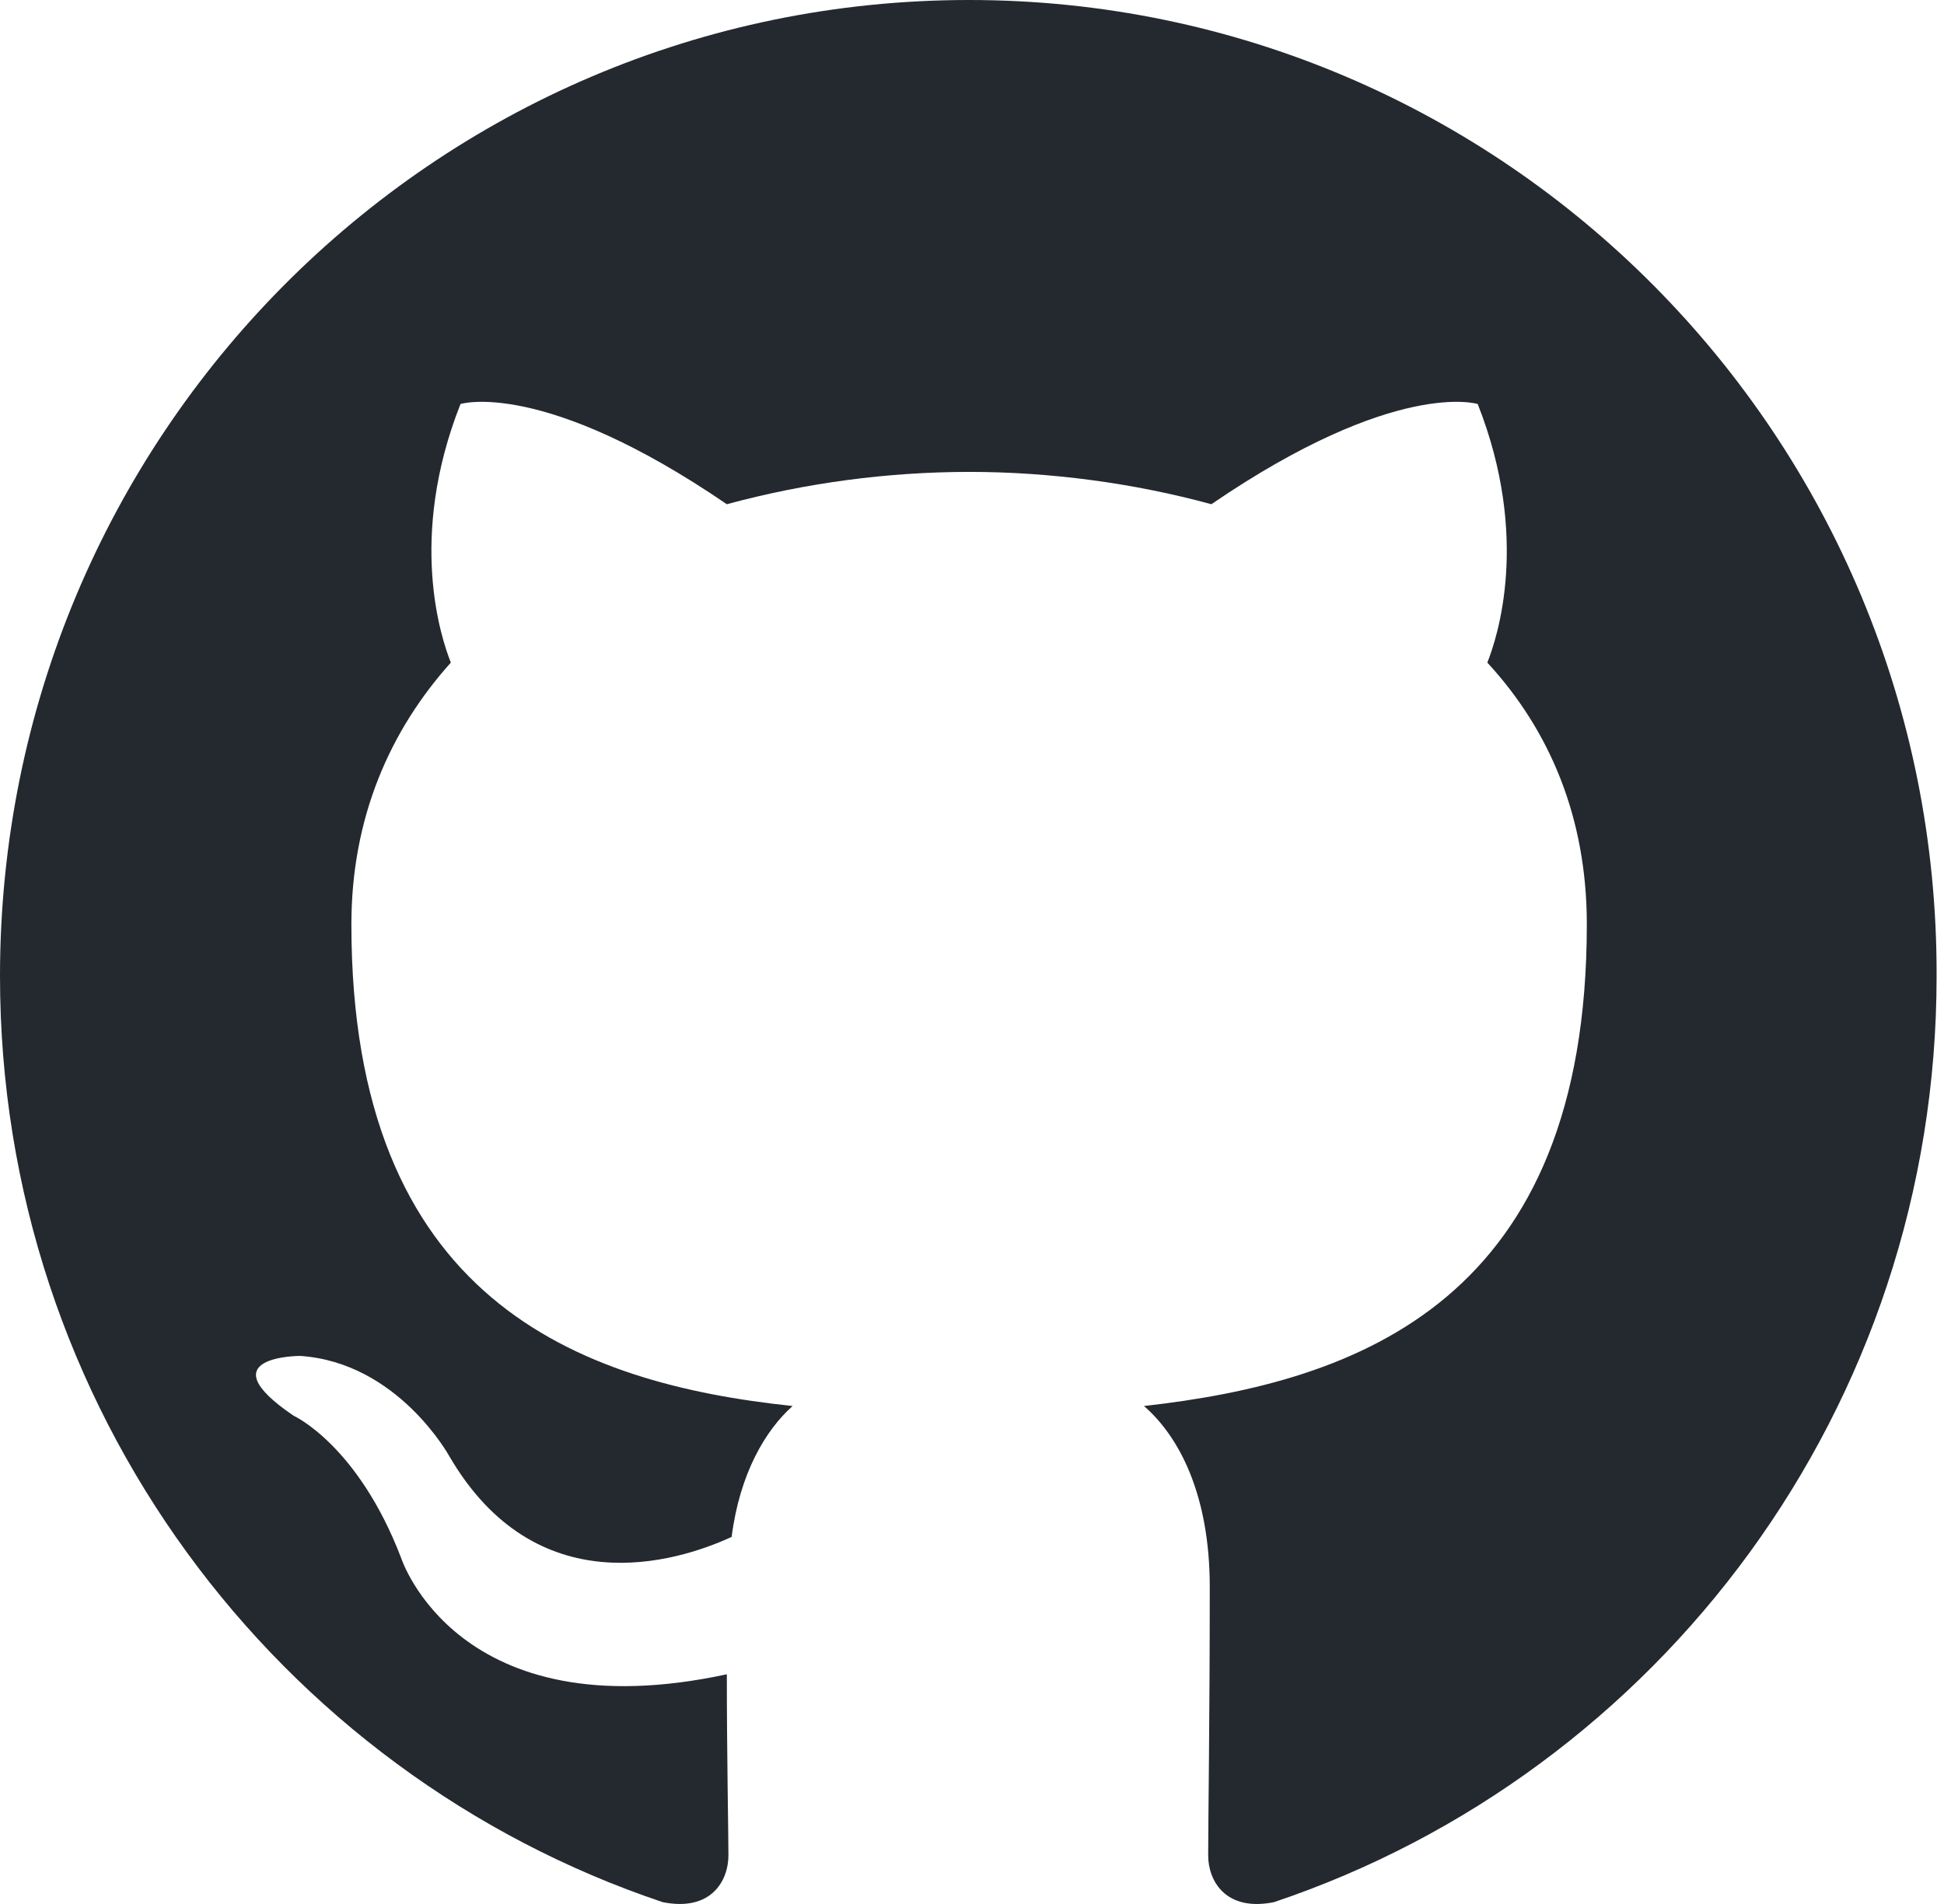
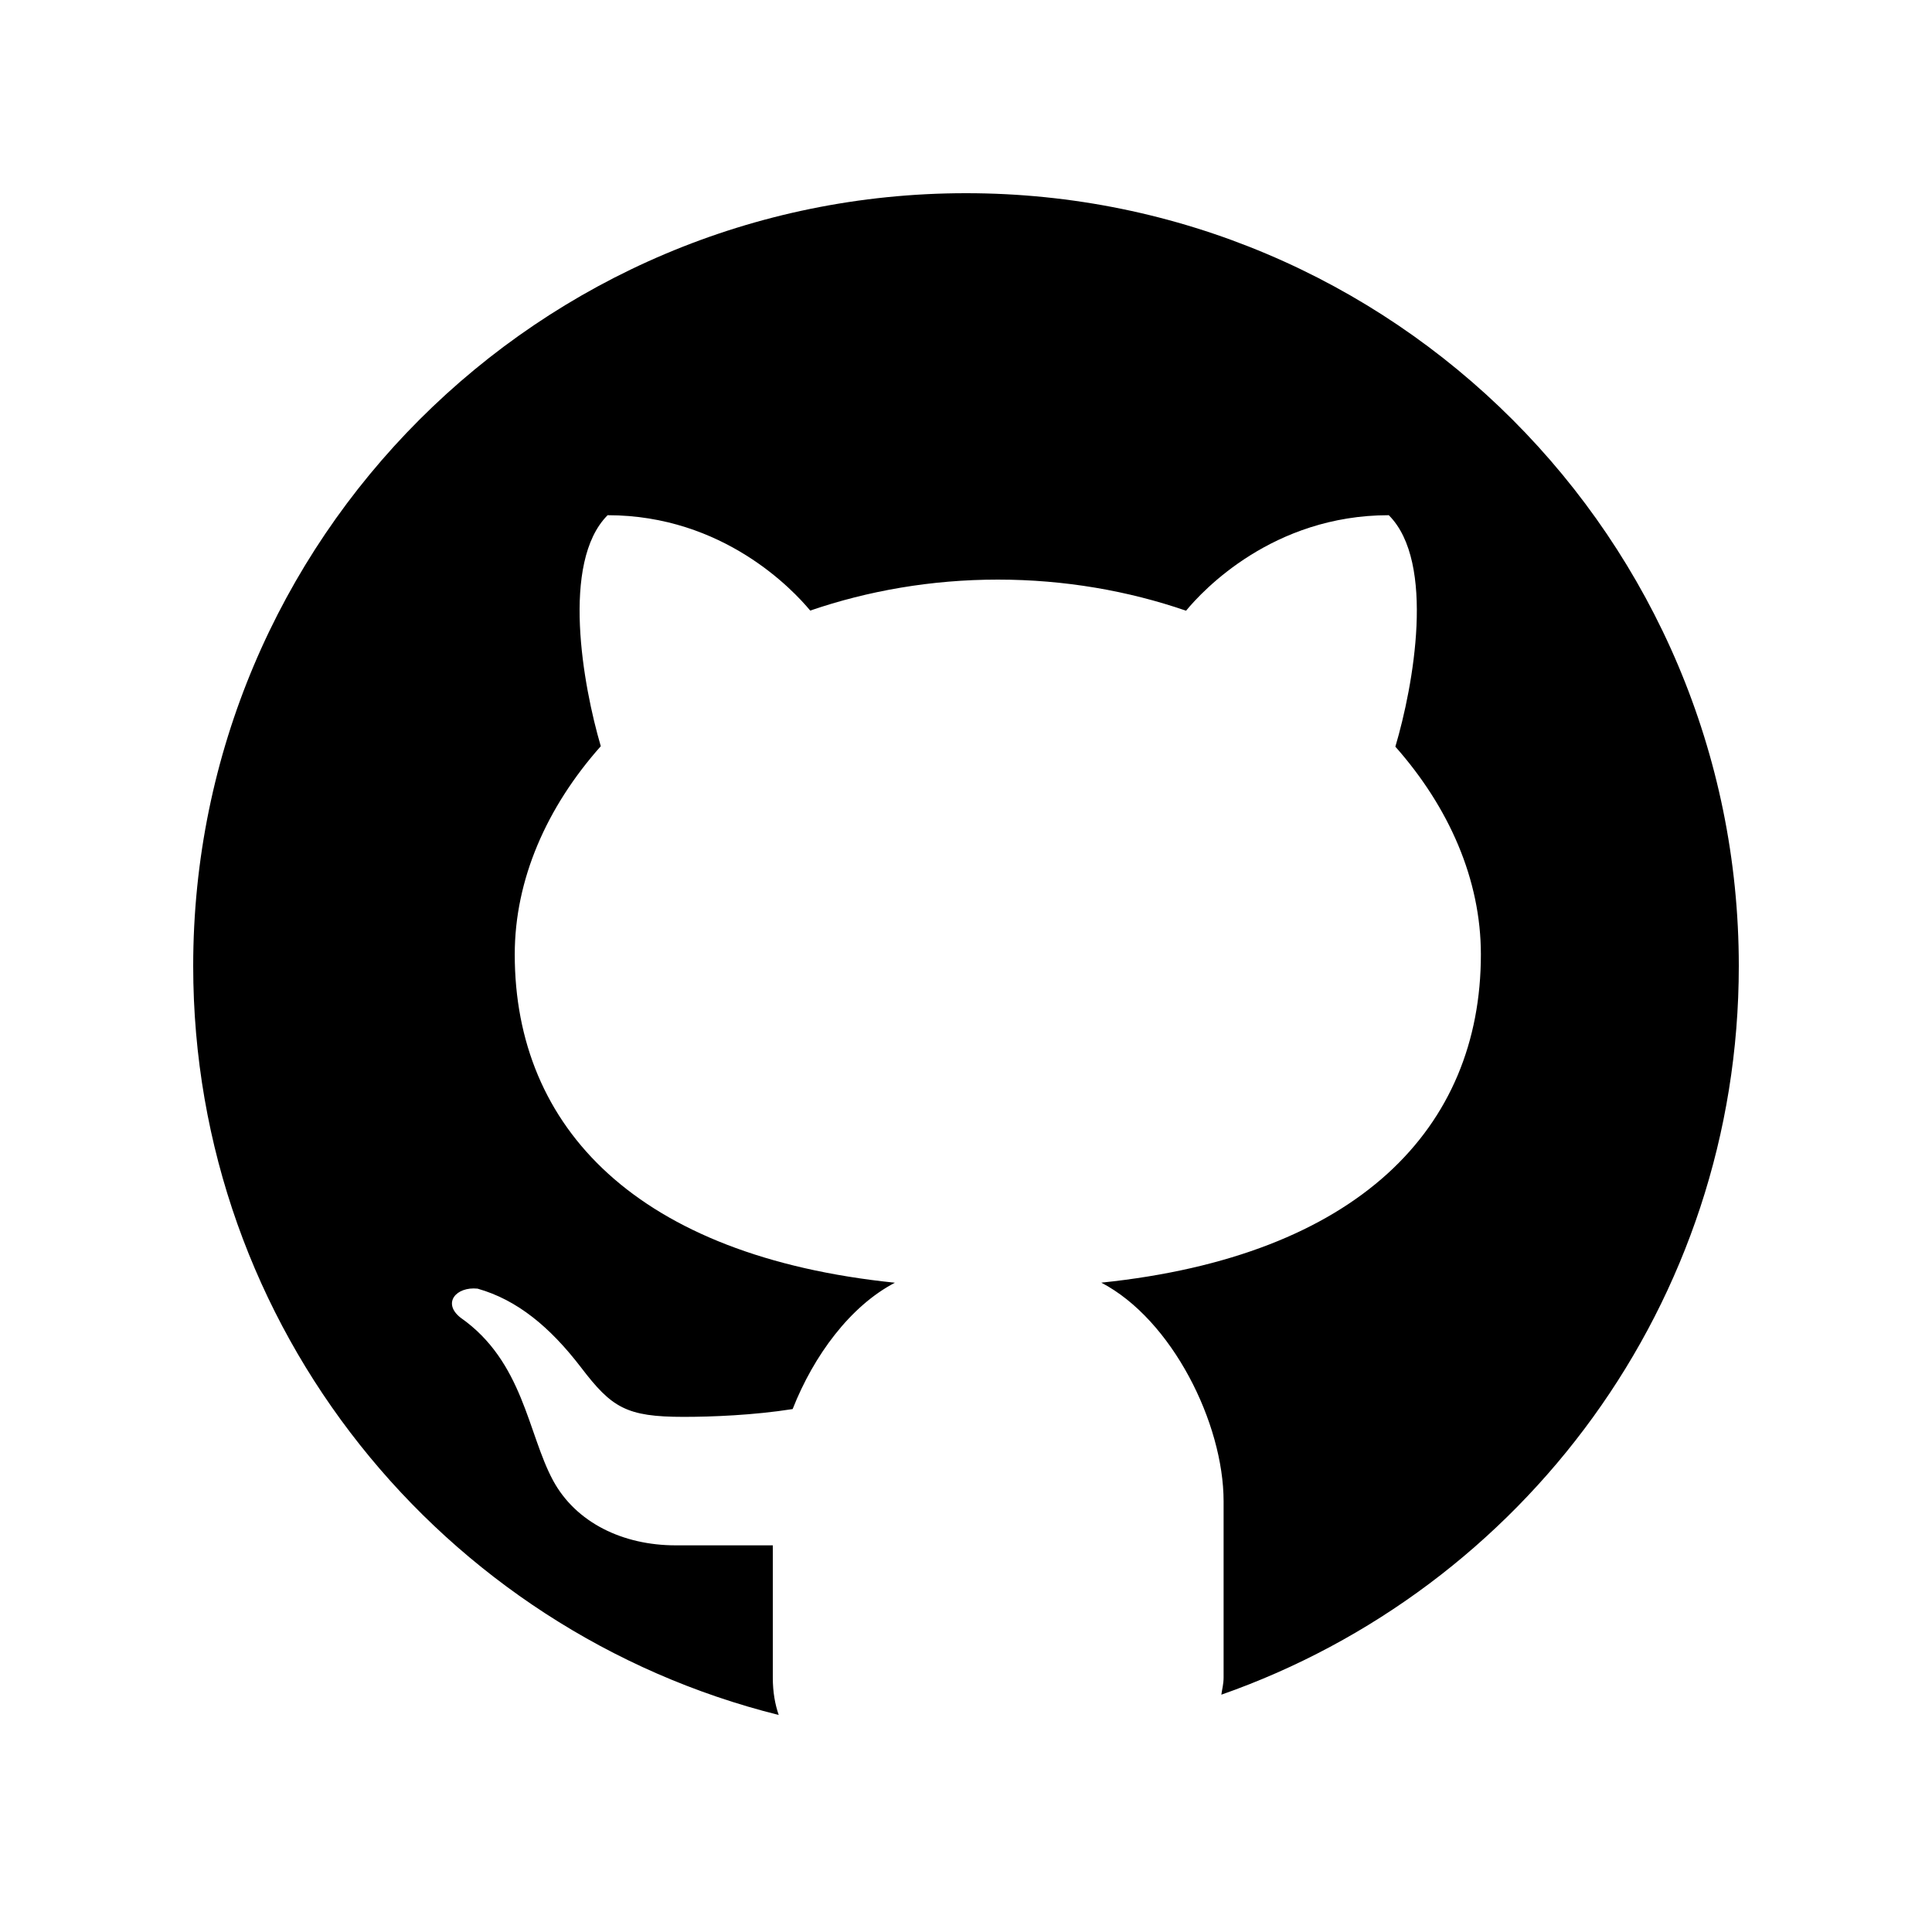
- <svg xmlns="http://www.w3.org/2000/svg" width="98" height="96">
-   <path fill-rule="evenodd" clip-rule="evenodd" d="M48.854 0C21.839 0 0 22 0 49.217c0 21.756 13.993 40.172 33.405 46.69 2.427.49 3.316-1.059 3.316-2.362 0-1.141-.08-5.052-.08-9.127-13.59 2.934-16.42-5.867-16.42-5.867-2.184-5.704-5.42-7.17-5.42-7.17-4.448-3.015.324-3.015.324-3.015 4.934.326 7.523 5.052 7.523 5.052 4.367 7.496 11.404 5.378 14.235 4.074.404-3.178 1.699-5.378 3.074-6.6-10.839-1.141-22.243-5.378-22.243-24.283 0-5.378 1.94-9.778 5.014-13.2-.485-1.222-2.184-6.275.486-13.038 0 0 4.125-1.304 13.426 5.052a46.97 46.97 0 0 1 12.214-1.63c4.125 0 8.33.571 12.213 1.63 9.302-6.356 13.427-5.052 13.427-5.052 2.67 6.763.97 11.816.485 13.038 3.155 3.422 5.015 7.822 5.015 13.2 0 18.905-11.404 23.06-22.324 24.283 1.78 1.548 3.316 4.481 3.316 9.126 0 6.6-.08 11.897-.08 13.526 0 1.304.89 2.853 3.316 2.364 19.412-6.52 33.405-24.935 33.405-46.691C97.707 22 75.788 0 48.854 0z" fill="#24292f" />
+ <svg xmlns="http://www.w3.org/2000/svg" viewBox="0 0 30 30" width="30px" height="30px">
+   <path d="M15,3C8.373,3,3,8.373,3,15c0,5.623,3.872,10.328,9.092,11.63C12.036,26.468,12,26.28,12,26.047v-2.051 c-0.487,0-1.303,0-1.508,0c-0.821,0-1.551-0.353-1.905-1.009c-0.393-0.729-0.461-1.844-1.435-2.526 c-0.289-0.227-0.069-0.486,0.264-0.451c0.615,0.174,1.125,0.596,1.605,1.222c0.478,0.627,0.703,0.769,1.596,0.769 c0.433,0,1.081-0.025,1.691-0.121c0.328-0.833,0.895-1.6,1.588-1.962c-3.996-0.411-5.903-2.399-5.903-5.098 c0-1.162,0.495-2.286,1.336-3.233C9.053,10.647,8.706,8.73,9.435,8c1.798,0,2.885,1.166,3.146,1.481C13.477,9.174,14.461,9,15.495,9 c1.036,0,2.024,0.174,2.922,0.483C18.675,9.17,19.763,8,21.565,8c0.732,0.731,0.381,2.656,0.102,3.594 c0.836,0.945,1.328,2.066,1.328,3.226c0,2.697-1.904,4.684-5.894,5.097C18.199,20.49,19,22.1,19,23.313v2.734 c0,0.104-0.023,0.179-0.035,0.268C23.641,24.676,27,20.236,27,15C27,8.373,21.627,3,15,3z" />
</svg>
